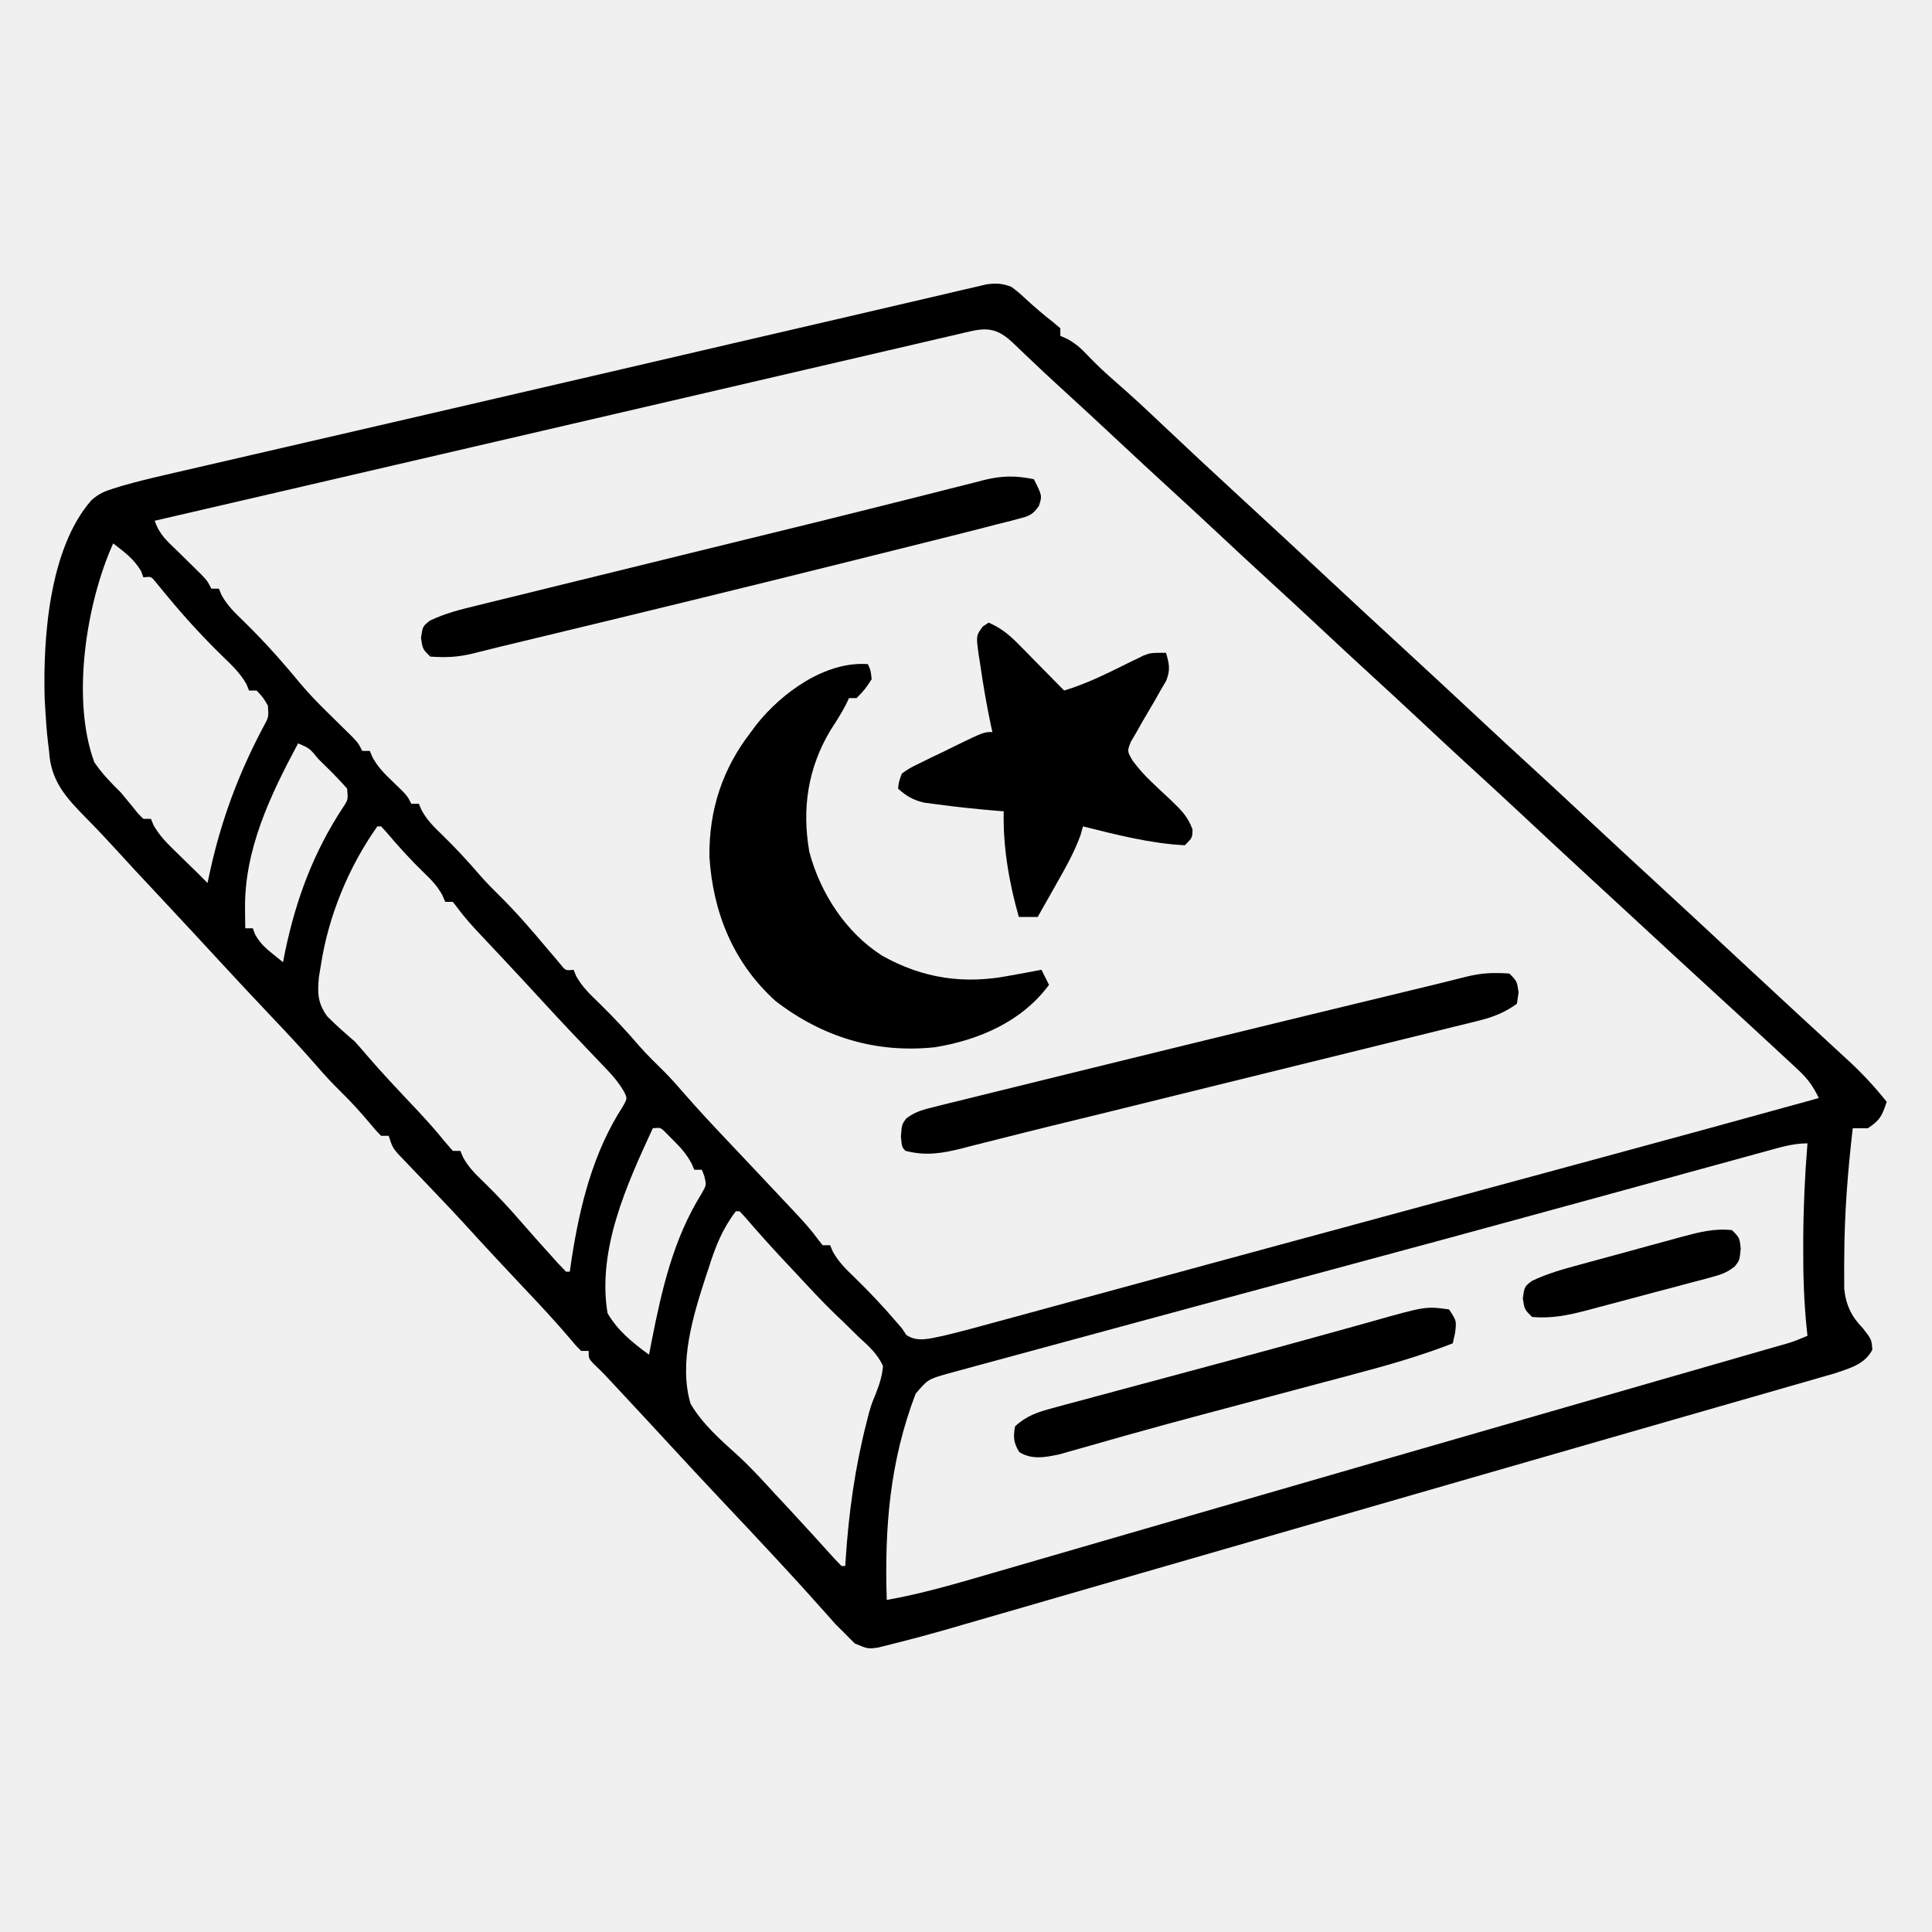
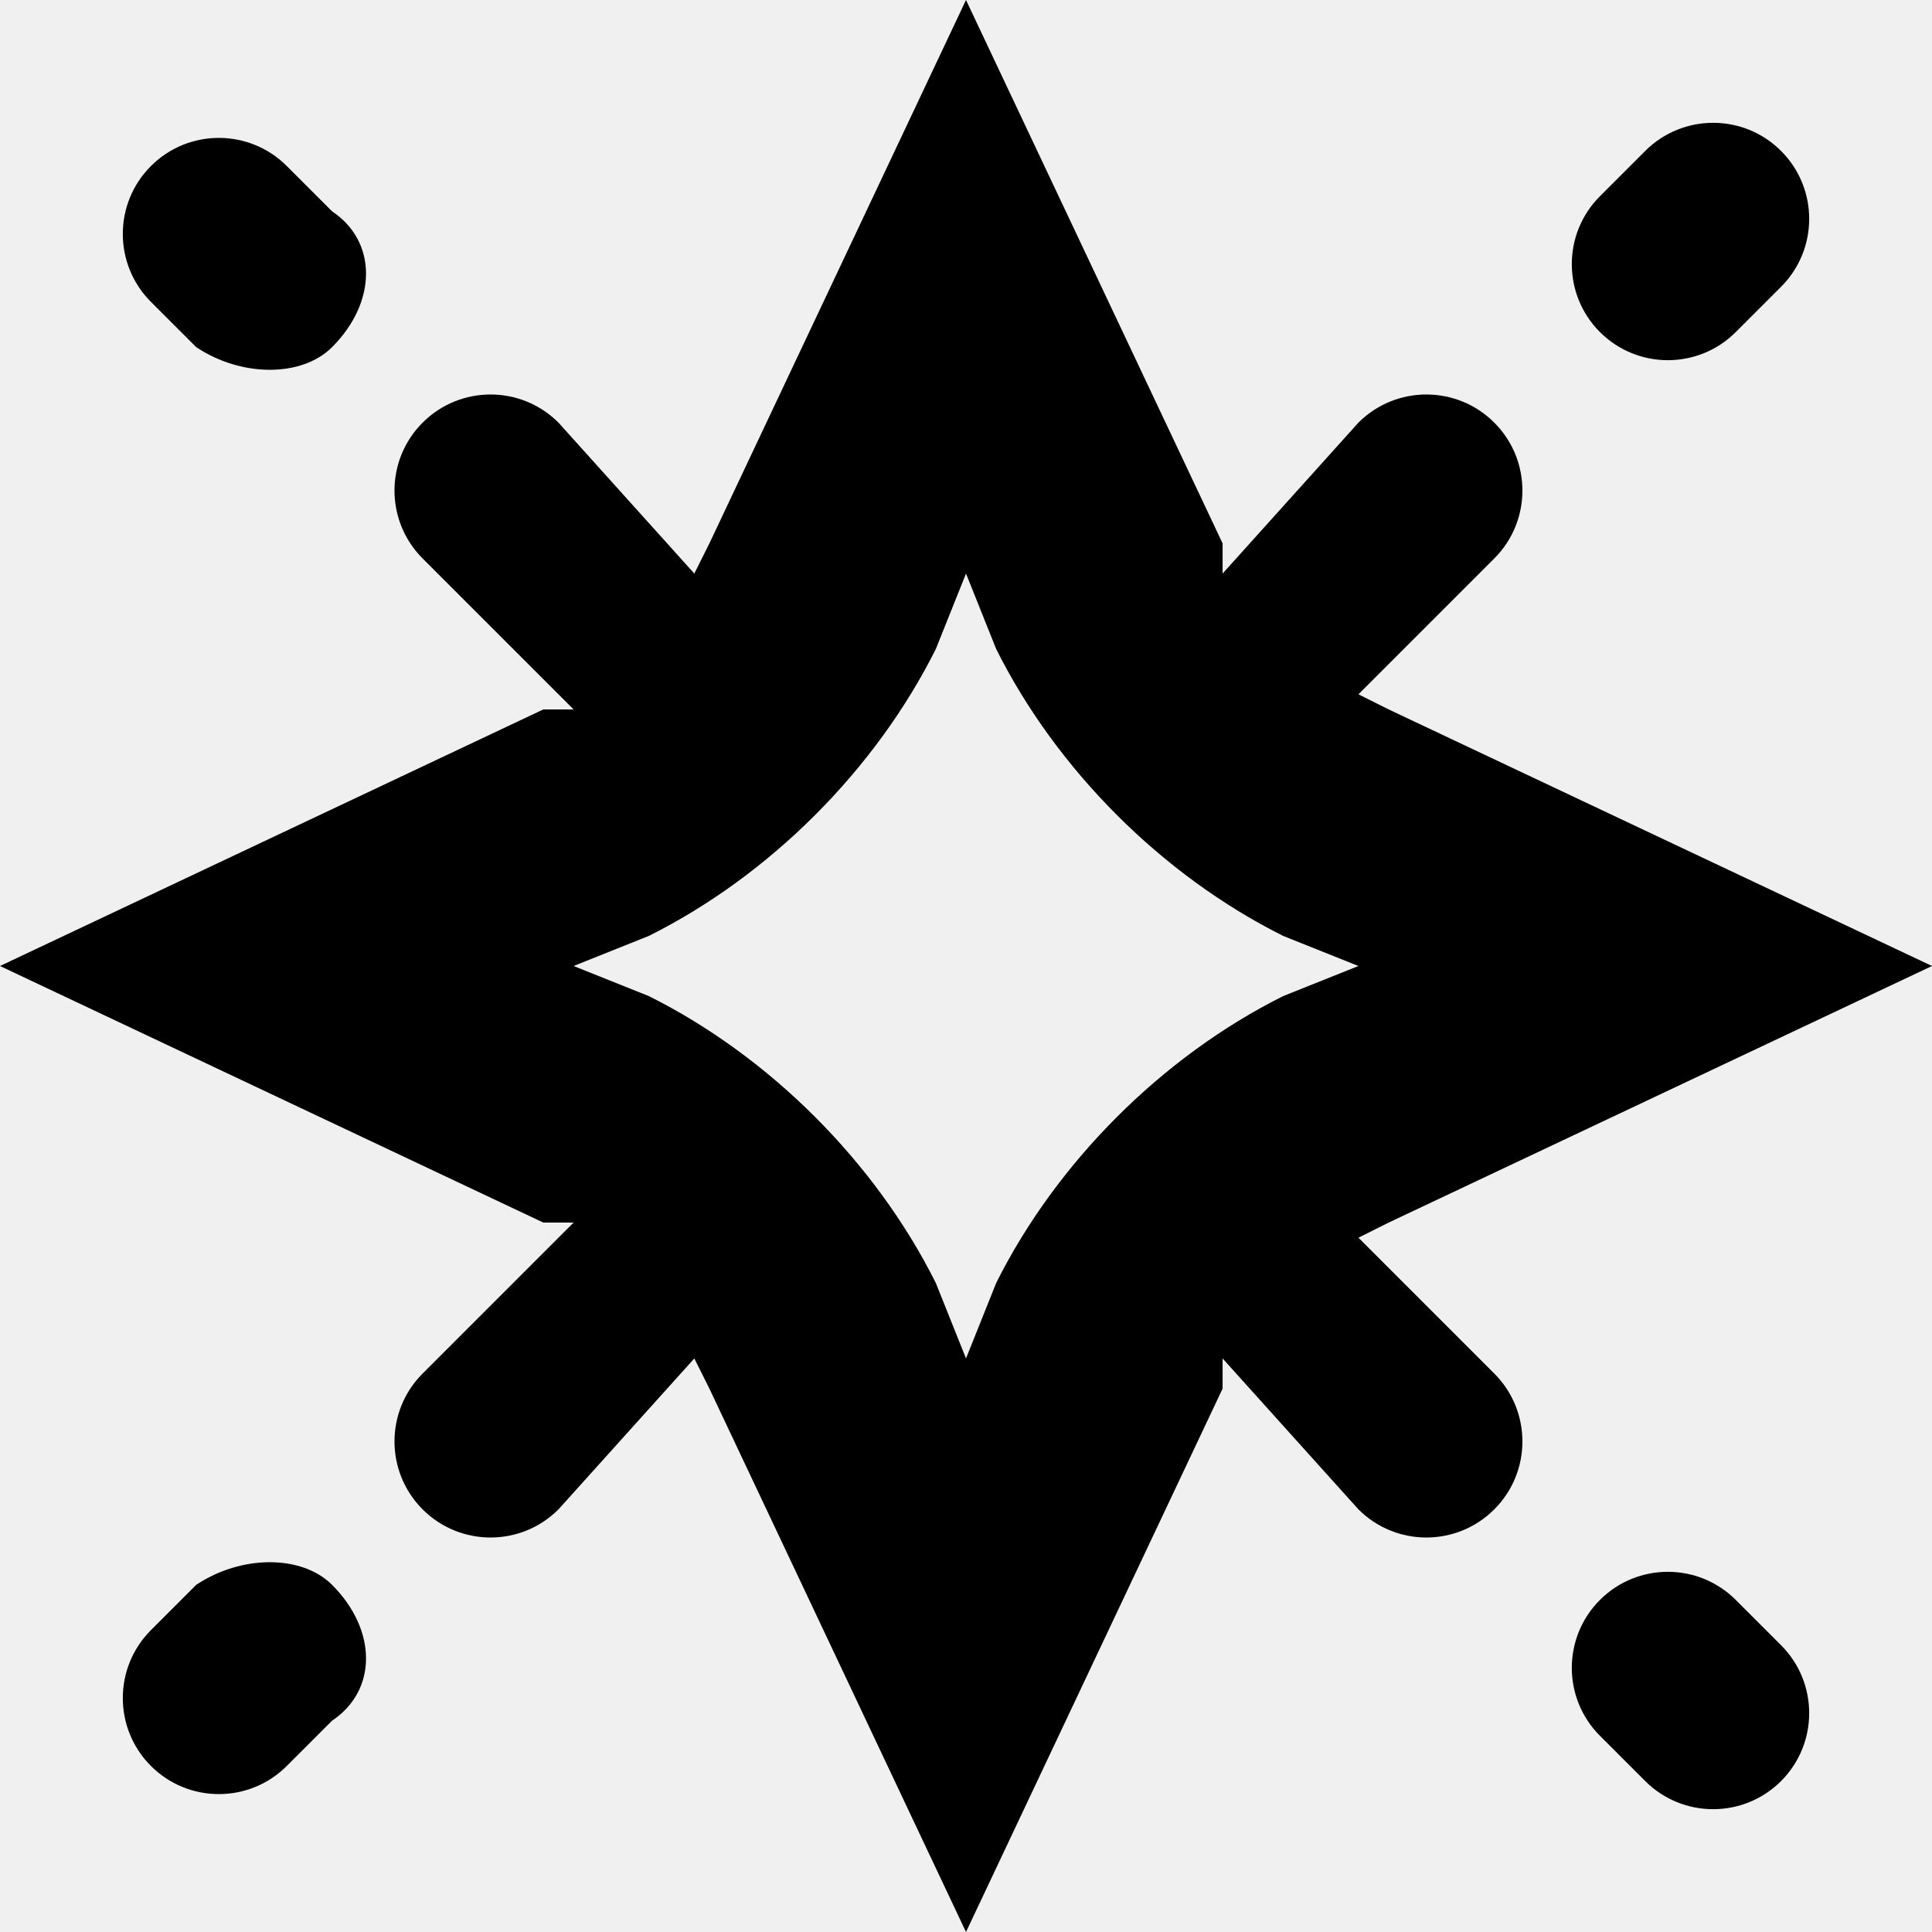
- <svg xmlns="http://www.w3.org/2000/svg" version="1.1" width="512" height="512">
-   <path d="M0 0 C1.965 1.488 1.965 1.488 3.938 3.312 C6.249 5.421 8.517 7.399 11 9.312 C11.66 9.869 12.32 10.426 13 11 C13 11.66 13 12.32 13 13 C13.593 13.264 14.186 13.529 14.797 13.801 C17.08 15.044 18.474 16.304 20.25 18.188 C22.625 20.697 25.115 22.996 27.723 25.258 C31.985 28.958 36.093 32.803 40.188 36.688 C46.899 43.03 53.651 49.324 60.448 55.573 C68.465 62.945 76.452 70.348 84.409 77.784 C90.582 83.55 96.788 89.278 103 95 C110.52 101.926 118.016 108.877 125.484 115.859 C129.304 119.427 133.142 122.973 137 126.5 C142.153 131.21 147.26 135.966 152.359 140.734 C158.547 146.517 164.77 152.262 171 158 C178.495 164.904 185.969 171.83 193.414 178.789 C197.429 182.54 201.459 186.276 205.5 190 C207.093 191.47 208.685 192.941 210.277 194.411 C211.498 195.537 212.719 196.661 213.941 197.784 C215.964 199.644 217.982 201.509 220 203.375 C220.623 203.946 221.247 204.517 221.889 205.105 C225.582 208.53 228.859 212.062 232 216 C230.75 219.653 230.329 220.781 227 223 C225.68 223 224.36 223 223 223 C221.677 234.337 220.792 245.579 220.75 257 C220.741 258.02 220.732 259.039 220.723 260.09 C220.727 261.05 220.73 262.011 220.734 263 C220.738 264.268 220.738 264.268 220.741 265.562 C221.196 269.85 222.678 272.965 225.688 276 C228 279 228 279 228.188 281.688 C226.169 285.617 222.126 286.615 218.093 287.994 C217.07 288.288 216.047 288.581 214.993 288.884 C213.803 289.229 212.614 289.573 211.388 289.928 C210.074 290.303 208.76 290.677 207.445 291.051 C206.037 291.457 204.628 291.863 203.22 292.27 C200.152 293.154 197.084 294.035 194.015 294.913 C189.028 296.34 184.042 297.774 179.057 299.21 C172.672 301.049 166.286 302.885 159.899 304.719 C146.309 308.621 132.724 312.539 119.141 316.461 C114.694 317.745 110.248 319.028 105.802 320.312 C104.695 320.631 103.589 320.951 102.449 321.28 C89.159 325.116 75.868 328.947 62.576 332.778 C49.241 336.621 35.908 340.471 22.576 344.33 C17.944 345.67 13.312 347.009 8.679 348.347 C4.538 349.544 0.397 350.743 -3.743 351.945 C-6.811 352.835 -9.88 353.72 -12.949 354.605 C-13.995 354.91 -15.041 355.215 -16.119 355.529 C-21.4 357.049 -26.702 358.477 -32.035 359.804 C-33.092 360.069 -34.15 360.334 -35.239 360.607 C-38 361 -38 361 -41.492 359.527 C-42.32 358.693 -43.147 357.859 -44 357 C-44.848 356.156 -45.696 355.311 -46.57 354.441 C-47.413 353.491 -48.256 352.541 -49.125 351.562 C-50.092 350.484 -51.06 349.406 -52.027 348.328 C-52.52 347.776 -53.012 347.223 -53.519 346.654 C-55.881 344.015 -58.283 341.413 -60.688 338.812 C-61.176 338.283 -61.664 337.754 -62.167 337.209 C-67.099 331.873 -72.087 326.589 -77.073 321.302 C-81.592 316.507 -86.08 311.684 -90.543 306.834 C-94.533 302.5 -98.544 298.184 -102.562 293.875 C-103.159 293.235 -103.755 292.595 -104.37 291.935 C-104.93 291.335 -105.49 290.735 -106.066 290.117 C-106.561 289.587 -107.055 289.057 -107.565 288.511 C-108.571 287.452 -109.615 286.427 -110.683 285.43 C-112 284 -112 284 -112 282 C-112.66 282 -113.32 282 -114 282 C-115.454 280.54 -115.454 280.54 -117.141 278.516 C-120.876 274.124 -124.782 269.931 -128.75 265.75 C-134.239 259.944 -139.678 254.102 -145.055 248.191 C-147.404 245.627 -149.795 243.106 -152.195 240.59 C-152.927 239.821 -153.658 239.052 -154.412 238.26 C-155.865 236.735 -157.322 235.214 -158.783 233.697 C-159.445 233.002 -160.107 232.306 -160.789 231.59 C-161.682 230.66 -161.682 230.66 -162.592 229.711 C-164 228 -164 228 -165 225 C-165.66 225 -166.32 225 -167 225 C-168.48 223.496 -168.48 223.496 -170.188 221.438 C-172.533 218.675 -174.908 216.033 -177.5 213.5 C-179.862 211.183 -182.082 208.802 -184.238 206.293 C-187.947 202.028 -191.797 197.912 -195.688 193.812 C-200.527 188.691 -205.355 183.561 -210.125 178.375 C-214.397 173.731 -218.691 169.109 -223 164.5 C-233.093 153.699 -233.093 153.699 -237.65 148.712 C-240.095 146.039 -242.568 143.41 -245.121 140.84 C-250.526 135.332 -254.557 131.019 -255 123 C-255.103 122.161 -255.206 121.322 -255.312 120.457 C-255.638 117.637 -255.84 114.834 -256 112 C-256.081 110.588 -256.081 110.588 -256.164 109.148 C-256.623 93.011 -254.958 69.355 -243.797 56.588 C-241.82 54.841 -240.339 54.2 -237.831 53.427 C-237.034 53.182 -236.237 52.936 -235.416 52.683 C-231.785 51.657 -228.14 50.751 -224.461 49.913 C-223.651 49.725 -222.842 49.536 -222.007 49.342 C-219.321 48.719 -216.633 48.102 -213.945 47.484 C-212.009 47.036 -210.072 46.588 -208.136 46.139 C-202.894 44.924 -197.65 43.715 -192.406 42.507 C-186.891 41.235 -181.377 39.958 -175.862 38.682 C-168.968 37.086 -162.074 35.491 -155.179 33.898 C-138.952 30.148 -122.729 26.384 -106.508 22.609 C-104.269 22.089 -102.03 21.568 -99.791 21.047 C-91.196 19.047 -82.6 17.047 -74.005 15.046 C-63.54 12.61 -53.073 10.179 -42.604 7.761 C-37.65 6.616 -32.698 5.462 -27.749 4.298 C-24.817 3.611 -21.883 2.931 -18.949 2.252 C-16.987 1.796 -15.027 1.331 -13.068 0.866 C-11.917 0.601 -10.767 0.337 -9.581 0.064 C-8.591 -0.167 -7.601 -0.399 -6.582 -0.638 C-3.971 -1.004 -2.451 -0.911 0 0 Z M-14.284 12.607 C-15.033 12.78 -15.783 12.954 -16.555 13.132 C-19.083 13.718 -21.61 14.308 -24.137 14.898 C-25.957 15.321 -27.777 15.743 -29.597 16.165 C-34.582 17.322 -39.567 18.483 -44.551 19.645 C-49.808 20.869 -55.065 22.089 -60.322 23.31 C-69.374 25.412 -78.426 27.517 -87.477 29.623 C-102.576 33.135 -117.677 36.64 -132.777 40.145 C-137.884 41.33 -142.99 42.515 -148.097 43.7 C-149.346 43.99 -150.595 44.279 -151.882 44.578 C-160.536 46.586 -169.189 48.595 -177.843 50.605 C-179.013 50.877 -180.184 51.149 -181.39 51.429 C-186.886 52.705 -192.382 53.981 -197.878 55.258 C-207.584 57.512 -217.29 59.764 -227 62 C-225.783 65.652 -223.708 67.417 -221 70 C-219.579 71.391 -218.163 72.788 -216.75 74.188 C-215.721 75.199 -215.721 75.199 -214.672 76.23 C-213 78 -213 78 -212 80 C-211.34 80 -210.68 80 -210 80 C-209.767 80.562 -209.533 81.124 -209.293 81.703 C-207.681 84.567 -205.681 86.473 -203.312 88.75 C-197.986 93.969 -193.106 99.431 -188.375 105.188 C-186.036 107.957 -183.593 110.467 -181 113 C-179.58 114.393 -178.164 115.789 -176.75 117.188 C-176.064 117.862 -175.378 118.536 -174.672 119.23 C-173 121 -173 121 -172 123 C-171.34 123 -170.68 123 -170 123 C-169.754 123.575 -169.508 124.15 -169.254 124.742 C-167.802 127.356 -166.097 129.063 -163.938 131.125 C-160.097 134.806 -160.097 134.806 -159 137 C-158.34 137 -157.68 137 -157 137 C-156.756 137.572 -156.513 138.145 -156.262 138.734 C-154.775 141.404 -153.019 143.138 -150.812 145.25 C-147.244 148.733 -143.924 152.319 -140.68 156.102 C-139.018 157.98 -137.289 159.743 -135.5 161.5 C-131.079 165.852 -127.07 170.544 -123.074 175.285 C-122.14 176.382 -122.14 176.382 -121.188 177.5 C-120.624 178.17 -120.061 178.841 -119.48 179.531 C-118.111 181.235 -118.111 181.235 -116 181 C-115.767 181.562 -115.533 182.124 -115.293 182.703 C-113.681 185.567 -111.681 187.473 -109.312 189.75 C-105.567 193.415 -102.049 197.158 -98.645 201.137 C-96.486 203.582 -94.17 205.843 -91.843 208.126 C-90.066 209.933 -88.405 211.794 -86.754 213.715 C-83.086 217.933 -79.283 222.007 -75.438 226.062 C-74.036 227.547 -72.635 229.031 -71.234 230.516 C-70.532 231.259 -69.831 232.002 -69.107 232.768 C-65.795 236.277 -62.488 239.792 -59.188 243.312 C-58.607 243.928 -58.027 244.544 -57.429 245.178 C-55.227 247.53 -53.139 249.81 -51.238 252.418 C-50.625 253.201 -50.625 253.201 -50 254 C-49.34 254 -48.68 254 -48 254 C-47.767 254.562 -47.533 255.124 -47.293 255.703 C-45.681 258.567 -43.681 260.473 -41.312 262.75 C-37.512 266.468 -33.915 270.258 -30.473 274.309 C-29.987 274.867 -29.501 275.425 -29 276 C-28.607 276.589 -28.214 277.178 -27.809 277.785 C-24.763 279.831 -21.431 278.658 -18 278 C-13.006 276.804 -8.057 275.449 -3.105 274.09 C-1.621 273.687 -0.136 273.284 1.349 272.881 C5.341 271.798 9.33 270.709 13.319 269.618 C17.521 268.471 21.725 267.33 25.929 266.188 C32.746 264.335 39.563 262.479 46.379 260.621 C54.77 258.334 63.164 256.055 71.559 253.781 C72.752 253.458 73.946 253.135 75.176 252.802 C77.535 252.163 79.895 251.524 82.254 250.885 C88.147 249.288 94.038 247.689 99.93 246.09 C108.678 243.715 117.427 241.342 126.176 238.97 C132.435 237.273 138.694 235.575 144.953 233.877 C148.728 232.854 152.502 231.83 156.277 230.807 C175.532 225.588 194.774 220.324 214 215 C212.512 211.876 211.056 209.857 208.508 207.496 C207.809 206.844 207.11 206.191 206.39 205.519 C205.642 204.832 204.895 204.145 204.125 203.438 C202.973 202.367 202.973 202.367 201.798 201.274 C199.538 199.177 197.27 197.087 195 195 C194.418 194.463 193.835 193.927 193.235 193.374 C190.791 191.122 188.341 188.877 185.887 186.637 C182.769 183.789 179.664 180.928 176.562 178.062 C176.022 177.563 175.482 177.064 174.925 176.55 C173.83 175.539 172.736 174.527 171.641 173.516 C169.469 171.51 167.296 169.504 165.123 167.498 C164.039 166.498 162.955 165.497 161.871 164.496 C159.189 162.019 156.505 159.544 153.82 157.07 C147.362 151.119 140.931 145.139 134.516 139.141 C129.737 134.677 124.921 130.256 120.094 125.844 C115.89 121.99 111.731 118.087 107.566 114.191 C103.73 110.606 99.876 107.042 96 103.5 C90.821 98.767 85.69 93.984 80.566 89.191 C76.73 85.606 72.876 82.042 69 78.5 C63.821 73.767 58.69 68.984 53.566 64.191 C49.73 60.606 45.876 57.042 42 53.5 C37.473 49.362 32.979 45.19 28.5 41 C23.029 35.884 17.535 30.797 11.996 25.754 C9.797 23.745 7.63 21.706 5.473 19.652 C4.883 19.096 4.293 18.539 3.686 17.965 C2.543 16.885 1.406 15.799 0.275 14.707 C-4.792 9.938 -7.946 11.118 -14.284 12.607 Z M-238 68 C-245.133 83.787 -249.173 109.357 -243 126 C-240.973 129.016 -238.575 131.451 -236 134 C-234.885 135.325 -233.78 136.657 -232.688 138 C-231.342 139.715 -231.342 139.715 -230 141 C-229.34 141 -228.68 141 -228 141 C-227.772 141.556 -227.544 142.111 -227.309 142.684 C-225.631 145.652 -223.503 147.686 -221.062 150.062 C-220.187 150.92 -219.312 151.777 -218.41 152.66 C-217.615 153.432 -216.819 154.204 -216 155 C-214.998 155.998 -213.997 156.997 -213 158 C-212.769 156.924 -212.539 155.847 -212.301 154.738 C-209.32 141.226 -204.804 129.135 -198.355 116.898 C-196.788 114.08 -196.788 114.08 -197 111 C-198.303 108.79 -198.303 108.79 -200 107 C-200.66 107 -201.32 107 -202 107 C-202.223 106.448 -202.446 105.897 -202.676 105.328 C-204.416 102.269 -206.658 100.193 -209.188 97.75 C-214.33 92.721 -219.113 87.501 -223.688 81.953 C-224.492 80.986 -224.492 80.986 -225.312 80 C-225.783 79.422 -226.254 78.845 -226.738 78.25 C-227.941 76.765 -227.941 76.765 -230 77 C-230.206 76.443 -230.412 75.886 -230.625 75.312 C-232.55 72.075 -235.039 70.318 -238 68 Z M-189 121 C-196.306 134.634 -203.255 149.06 -203.062 164.875 C-203.053 165.842 -203.044 166.809 -203.035 167.805 C-203.024 168.529 -203.012 169.254 -203 170 C-202.34 170 -201.68 170 -201 170 C-200.794 170.557 -200.588 171.114 -200.375 171.688 C-199.028 173.953 -197.931 175.014 -195.914 176.645 C-194.472 177.81 -194.472 177.81 -193 179 C-192.792 177.958 -192.585 176.917 -192.371 175.844 C-189.479 162.106 -184.827 149.69 -177.066 137.918 C-175.757 135.929 -175.757 135.929 -176 133 C-177.928 130.828 -179.853 128.821 -181.938 126.812 C-182.501 126.254 -183.065 125.695 -183.646 125.119 C-185.956 122.3 -185.956 122.3 -189 121 Z M-168 143 C-175.666 153.823 -181.023 166.905 -183 180 C-183.161 180.968 -183.322 181.936 -183.488 182.934 C-183.887 187.228 -183.839 189.861 -181.23 193.402 C-178.907 195.718 -176.48 197.853 -174 200 C-172.911 201.184 -171.846 202.392 -170.812 203.625 C-166.715 208.407 -162.384 212.968 -158.062 217.545 C-155.334 220.447 -152.685 223.351 -150.195 226.461 C-149.471 227.299 -148.746 228.137 -148 229 C-147.34 229 -146.68 229 -146 229 C-145.756 229.572 -145.513 230.145 -145.262 230.734 C-143.775 233.404 -142.019 235.138 -139.812 237.25 C-136.337 240.648 -133.071 244.122 -129.902 247.805 C-127.509 250.566 -125.073 253.288 -122.625 256 C-121.772 256.949 -120.918 257.897 -120.039 258.875 C-119.03 259.927 -119.03 259.927 -118 261 C-117.67 261 -117.34 261 -117 261 C-116.853 259.982 -116.706 258.963 -116.555 257.914 C-114.339 243.563 -110.883 229.481 -102.906 217.164 C-101.725 215.047 -101.725 215.047 -102.752 213.079 C-104.02 210.966 -105.354 209.346 -107.055 207.566 C-107.663 206.924 -108.272 206.282 -108.899 205.621 C-109.551 204.942 -110.203 204.262 -110.875 203.562 C-112.247 202.118 -113.618 200.672 -114.988 199.227 C-115.67 198.51 -116.351 197.794 -117.053 197.056 C-119.75 194.208 -122.41 191.326 -125.062 188.438 C-128.275 184.943 -131.501 181.461 -134.75 178 C-135.701 176.986 -135.701 176.986 -136.672 175.951 C-137.903 174.64 -139.135 173.331 -140.369 172.023 C-142.644 169.6 -144.815 167.253 -146.777 164.566 C-147.181 164.049 -147.584 163.533 -148 163 C-148.66 163 -149.32 163 -150 163 C-150.254 162.417 -150.508 161.835 -150.77 161.234 C-152.133 158.758 -153.642 157.195 -155.688 155.25 C-159.224 151.816 -162.474 148.234 -165.652 144.469 C-166.097 143.984 -166.542 143.499 -167 143 C-167.33 143 -167.66 143 -168 143 Z M-95 223 C-101.905 237.935 -109.773 255.141 -107 272 C-104.261 276.71 -100.354 279.831 -96 283 C-95.654 281.204 -95.654 281.204 -95.301 279.371 C-92.57 265.579 -89.575 252.354 -82.039 240.27 C-80.779 238.059 -80.779 238.059 -81.336 235.699 C-81.555 235.138 -81.774 234.578 -82 234 C-82.66 234 -83.32 234 -84 234 C-84.258 233.417 -84.516 232.835 -84.781 232.234 C-86.098 229.82 -87.551 228.183 -89.5 226.25 C-90.108 225.636 -90.717 225.023 -91.344 224.391 C-92.895 222.786 -92.895 222.786 -95 223 Z M200.581 228.933 C199.443 229.244 199.443 229.244 198.281 229.561 C195.744 230.255 193.208 230.954 190.672 231.652 C188.877 232.144 187.082 232.635 185.286 233.126 C181.448 234.177 177.61 235.229 173.772 236.284 C167.712 237.949 161.651 239.608 155.589 241.267 C154.581 241.543 153.573 241.818 152.534 242.103 C150.498 242.66 148.462 243.217 146.426 243.774 C143.364 244.611 140.303 245.449 137.241 246.288 C121.995 250.461 106.74 254.596 91.476 258.702 C68.559 264.867 45.649 271.058 22.748 277.282 C18.365 278.473 13.982 279.663 9.598 280.849 C5.501 281.957 1.406 283.07 -2.688 284.185 C-4.203 284.597 -5.718 285.008 -7.234 285.417 C-9.316 285.979 -11.397 286.546 -13.477 287.115 C-14.646 287.432 -15.815 287.75 -17.02 288.077 C-22.073 289.536 -22.073 289.536 -25.344 293.336 C-32.22 311.409 -33.611 328.773 -33 348 C-23.722 346.359 -14.777 343.737 -5.746 341.102 C-4.009 340.598 -2.271 340.095 -0.533 339.592 C3.204 338.509 6.941 337.424 10.677 336.337 C16.643 334.601 22.61 332.871 28.577 331.142 C34.869 329.318 41.161 327.495 47.452 325.669 C62.615 321.269 77.783 316.881 92.953 312.504 C94.019 312.196 95.085 311.889 96.183 311.572 C101.496 310.039 106.81 308.506 112.123 306.973 C118.12 305.243 124.117 303.513 130.114 301.782 C131.545 301.369 131.545 301.369 133.005 300.947 C137.705 299.591 142.406 298.234 147.106 296.876 C155.921 294.331 164.736 291.787 173.553 289.252 C177.765 288.04 181.977 286.827 186.188 285.614 C188.204 285.034 190.219 284.454 192.235 283.876 C195.013 283.078 197.79 282.278 200.567 281.478 C201.396 281.24 202.225 281.003 203.079 280.759 C207.13 279.622 207.13 279.622 211 278 C210.894 277.012 210.894 277.012 210.786 276.005 C210.093 269.088 209.843 262.261 209.875 255.312 C209.877 254.276 209.879 253.24 209.881 252.172 C209.928 243.75 210.309 235.393 211 227 C207.317 227 204.1 227.958 200.581 228.933 Z M-73 245 C-76.539 249.642 -78.369 254.28 -80.125 259.812 C-80.376 260.569 -80.628 261.325 -80.887 262.104 C-84.273 272.503 -88.199 285.135 -85 296 C-81.745 301.553 -76.811 305.776 -72.087 310.062 C-68.791 313.123 -65.785 316.434 -62.75 319.75 C-61.606 320.976 -60.462 322.201 -59.316 323.426 C-57.101 325.806 -54.902 328.199 -52.715 330.605 C-52.203 331.168 -51.691 331.731 -51.163 332.312 C-49.777 333.839 -48.394 335.371 -47.012 336.902 C-46.348 337.595 -45.684 338.287 -45 339 C-44.67 339 -44.34 339 -44 339 C-43.948 338.165 -43.948 338.165 -43.896 337.314 C-43.072 324.824 -41.426 312.927 -38.316 300.797 C-38.116 300.009 -37.916 299.221 -37.709 298.41 C-37 296 -37 296 -35.947 293.438 C-34.945 290.877 -34.219 288.743 -34 286 C-35.47 282.782 -37.777 280.725 -40.375 278.375 C-41.781 276.997 -43.186 275.618 -44.59 274.238 C-45.321 273.542 -46.051 272.845 -46.804 272.127 C-50.313 268.728 -53.617 265.145 -56.938 261.562 C-58.178 260.241 -59.419 258.919 -60.66 257.598 C-64.079 253.934 -67.408 250.202 -70.68 246.406 C-71.115 245.942 -71.551 245.478 -72 245 C-72.33 245 -72.66 245 -73 245 Z " fill="#000000" transform="translate(268,76)" />
-   <path d="M0 0 C0.75 1.688 0.75 1.688 1 4 C-0.812 6.75 -0.812 6.75 -3 9 C-3.66 9 -4.32 9 -5 9 C-5.269 9.566 -5.539 10.132 -5.816 10.715 C-7.055 13.107 -8.474 15.302 -9.938 17.562 C-15.893 27.523 -17.522 38.25 -15.531 49.695 C-12.643 60.666 -5.851 71.129 3.75 77.25 C14.562 83.329 25.485 84.899 37.562 82.562 C38.789 82.341 38.789 82.341 40.041 82.115 C42.029 81.755 44.015 81.379 46 81 C46.66 82.32 47.32 83.64 48 85 C40.793 94.726 29.496 99.601 17.773 101.531 C2.109 103.176 -11.984 98.875 -24.461 89.293 C-35.66 79.179 -41.068 65.831 -42 51 C-42.123 38.651 -38.556 27.747 -31 18 C-30.487 17.312 -29.974 16.623 -29.445 15.914 C-22.686 7.473 -11.226 -0.821 0 0 Z " fill="#000000" transform="translate(230,176)" />
-   <path d="M0 0 C3.259 1.426 5.402 3.167 7.891 5.695 C8.954 6.768 8.954 6.768 10.039 7.863 C10.769 8.61 11.498 9.356 12.25 10.125 C12.995 10.879 13.74 11.633 14.508 12.41 C16.343 14.269 18.174 16.132 20 18 C25.952 16.205 31.349 13.502 36.898 10.746 C37.625 10.394 38.352 10.042 39.102 9.68 C40.081 9.196 40.081 9.196 41.081 8.703 C43 8 43 8 47 8 C47.875 10.947 48.191 12.511 47.056 15.416 C46.328 16.649 46.328 16.649 45.586 17.906 C45.073 18.815 44.56 19.724 44.031 20.66 C42.925 22.557 41.813 24.45 40.695 26.34 C40.185 27.249 39.674 28.157 39.148 29.094 C38.666 29.916 38.183 30.737 37.685 31.584 C36.698 34.077 36.698 34.077 38.172 36.609 C39.73 38.647 41.23 40.413 43.102 42.156 C43.674 42.704 44.246 43.252 44.836 43.816 C46.033 44.943 47.233 46.065 48.438 47.184 C51.02 49.667 52.771 51.379 54.023 54.781 C54 57 54 57 52 59 C42.893 58.555 33.819 56.198 25 54 C24.776 54.797 24.551 55.593 24.32 56.414 C22.624 61.021 20.299 65.117 17.875 69.375 C17.407 70.206 16.939 71.038 16.457 71.895 C15.309 73.932 14.157 75.967 13 78 C11.35 78 9.7 78 8 78 C5.444 69.053 3.75 59.322 4 50 C3.357 49.951 2.714 49.902 2.051 49.852 C-3.297 49.409 -8.62 48.847 -13.938 48.125 C-14.998 47.983 -16.059 47.841 -17.152 47.695 C-20.126 46.969 -21.725 46.007 -24 44 C-23.802 42.175 -23.802 42.175 -23 40 C-20.899 38.536 -20.899 38.536 -18.16 37.203 C-17.18 36.72 -16.199 36.236 -15.189 35.738 C-13.642 35.002 -13.642 35.002 -12.062 34.25 C-11.034 33.743 -10.006 33.237 -8.947 32.715 C-1.322 29 -1.322 29 1 29 C0.879 28.464 0.758 27.927 0.633 27.375 C-0.558 21.804 -1.503 16.2 -2.312 10.562 C-2.481 9.515 -2.481 9.515 -2.654 8.447 C-3.332 3.449 -3.332 3.449 -1.543 1.027 C-1.034 0.688 -0.525 0.349 0 0 Z " fill="#000000" transform="translate(262,165)" />
-   <path d="M0 0 C2.198 4.396 2.198 4.396 1.318 7.077 C-0.351 9.512 -1.382 9.791 -4.216 10.519 C-5.118 10.758 -6.02 10.998 -6.949 11.245 C-7.956 11.494 -8.963 11.743 -10 12 C-11.074 12.28 -12.148 12.56 -13.255 12.848 C-17.014 13.82 -20.78 14.764 -24.547 15.703 C-25.979 16.062 -27.41 16.42 -28.842 16.779 C-32.681 17.74 -36.521 18.698 -40.362 19.655 C-42.757 20.252 -45.151 20.849 -47.545 21.448 C-76.822 28.759 -106.137 35.906 -135.48 42.946 C-139.854 43.996 -144.225 45.052 -148.584 46.161 C-152.687 47.169 -155.805 47.289 -160 47 C-162 45 -162 45 -162.438 42.062 C-162 39 -162 39 -160.066 37.468 C-155.991 35.517 -151.889 34.502 -147.508 33.447 C-146.555 33.211 -145.603 32.975 -144.621 32.731 C-141.458 31.948 -138.291 31.177 -135.125 30.406 C-132.886 29.855 -130.646 29.302 -128.407 28.749 C-122.475 27.286 -116.541 25.833 -110.606 24.383 C-104.747 22.949 -98.891 21.505 -93.035 20.062 C-86.123 18.36 -79.209 16.66 -72.293 14.972 C-62.193 12.506 -52.095 10.033 -42.015 7.487 C-37.831 6.431 -33.644 5.384 -29.457 4.337 C-27.507 3.847 -25.558 3.352 -23.611 2.853 C-20.941 2.168 -18.268 1.499 -15.594 0.834 C-14.434 0.53 -14.434 0.53 -13.25 0.219 C-8.445 -0.956 -4.854 -1.007 0 0 Z " fill="#000000" transform="translate(274,127)" />
-   <path d="M0 0 C2 2 2 2 2.438 4.938 C2.293 5.948 2.149 6.959 2 8 C-1.235 10.346 -4.324 11.547 -8.179 12.497 C-9.201 12.754 -10.224 13.01 -11.277 13.274 C-12.944 13.678 -12.944 13.678 -14.646 14.091 C-15.825 14.384 -17.005 14.677 -18.221 14.979 C-21.454 15.781 -24.689 16.575 -27.925 17.366 C-31.338 18.203 -34.749 19.048 -38.16 19.892 C-43.908 21.314 -49.658 22.73 -55.41 24.141 C-63.43 26.11 -71.448 28.088 -79.466 30.069 C-107.703 37.044 -107.703 37.044 -120.975 40.277 C-125.708 41.431 -130.432 42.616 -135.153 43.82 C-137.406 44.386 -139.66 44.951 -141.913 45.516 C-142.933 45.783 -143.953 46.05 -145.004 46.324 C-150.412 47.667 -154.553 48.362 -160 47 C-161 46 -161 46 -161.25 43.125 C-161 40 -161 40 -159.849 38.412 C-157.388 36.533 -155.168 36.019 -152.161 35.277 C-150.943 34.971 -149.725 34.665 -148.471 34.35 C-147.12 34.022 -145.769 33.695 -144.418 33.367 C-142.998 33.015 -141.579 32.662 -140.159 32.308 C-136.308 31.351 -132.453 30.407 -128.598 29.465 C-124.567 28.478 -120.538 27.479 -116.51 26.482 C-106.344 23.97 -96.173 21.483 -86 19 C-84.303 18.586 -82.606 18.171 -80.908 17.756 C-62.524 13.268 -44.136 8.798 -25.74 4.359 C-20.923 3.196 -16.108 2.033 -11.306 0.812 C-7.255 -0.183 -4.145 -0.286 0 0 Z " fill="#000000" transform="translate(400,258)" />
-   <path d="M0 0 C2 3 2 3 1.625 6.188 C1.419 7.116 1.212 8.044 1 9 C-7.427 12.269 -15.979 14.741 -24.711 17.047 C-26.128 17.425 -27.545 17.804 -28.962 18.183 C-32.681 19.177 -36.402 20.165 -40.124 21.152 C-45.992 22.71 -51.858 24.277 -57.725 25.842 C-59.892 26.42 -62.06 26.996 -64.228 27.572 C-71.305 29.455 -78.371 31.372 -85.419 33.361 C-86.09 33.55 -86.76 33.738 -87.451 33.933 C-90.611 34.821 -93.769 35.717 -96.923 36.626 C-98.033 36.939 -99.144 37.253 -100.288 37.575 C-101.251 37.851 -102.214 38.128 -103.206 38.412 C-106.931 39.196 -110.551 39.918 -113.875 37.812 C-115.422 35.32 -115.504 33.88 -115 31 C-111.988 28.198 -109.004 27.223 -105.074 26.166 C-103.27 25.673 -103.27 25.673 -101.429 25.171 C-100.111 24.821 -98.792 24.471 -97.473 24.121 C-96.098 23.749 -94.723 23.377 -93.349 23.004 C-89.68 22.009 -86.008 21.026 -82.335 20.045 C-78.553 19.034 -74.774 18.014 -70.995 16.995 C-66.497 15.782 -61.999 14.571 -57.5 13.364 C-49.215 11.142 -40.939 8.891 -32.676 6.59 C-30.168 5.895 -27.659 5.201 -25.151 4.508 C-23.65 4.09 -22.149 3.67 -20.65 3.246 C-6.201 -0.834 -6.201 -0.834 0 0 Z " fill="#000000" transform="translate(384,347)" />
-   <path d="M0 0 C2 2 2 2 2.312 4.938 C2 8 2 8 0.753 9.601 C-1.275 11.219 -2.859 11.773 -5.36 12.442 C-6.678 12.802 -6.678 12.802 -8.021 13.169 C-9.442 13.54 -9.442 13.54 -10.891 13.918 C-12.358 14.311 -12.358 14.311 -13.854 14.712 C-15.924 15.264 -17.995 15.811 -20.068 16.353 C-23.228 17.182 -26.381 18.03 -29.535 18.881 C-31.549 19.415 -33.563 19.949 -35.578 20.48 C-36.517 20.734 -37.456 20.987 -38.423 21.247 C-43.408 22.538 -47.846 23.49 -53 23 C-55 21 -55 21 -55.438 18.062 C-55 15 -55 15 -53.092 13.491 C-48.888 11.464 -44.595 10.292 -40.098 9.082 C-38.665 8.689 -38.665 8.689 -37.203 8.288 C-35.187 7.737 -33.171 7.19 -31.154 6.647 C-28.074 5.816 -24.999 4.968 -21.924 4.119 C-19.961 3.585 -17.998 3.052 -16.035 2.52 C-15.119 2.266 -14.204 2.013 -13.26 1.753 C-8.784 0.559 -4.673 -0.528 0 0 Z " fill="#000000" transform="translate(459,326)" />
+ <svg xmlns="http://www.w3.org/2000/svg" viewBox="0 0 128 128">
+   <path fill-rule="evenodd" d="M81 36 64 0 47 36l-1 2-9-10a6 6 0 0 0-9 9l10 10h-2L0 64l36 17h2L28 91a6 6 0 1 0 9 9l9-10 1 2 17 36 17-36v-2l9 10a6 6 0 1 0 9-9l-9-9 2-1 36-17-36-17-2-1 9-9a6 6 0 1 0-9-9l-9 10v-2Zm-17 2-2 5c-4 8-11 15-19 19l-5 2 5 2c8 4 15 11 19 19l2 5 2-5c4-8 11-15 19-19l5-2-5-2c-8-4-15-11-19-19l-2-5Z" clip-rule="evenodd" />
+   <path d="M118 19a6 6 0 0 0-9-9l-3 3a6 6 0 1 0 9 9l3-3Zm-96 4c-2 2-6 2-9 0l-3-3a6 6 0 1 1 9-9l3 3c3 2 3 6 0 9Zm0 82c-2-2-6-2-9 0l-3 3a6 6 0 1 0 9 9l3-3c3-2 3-6 0-9Zm96 4a6 6 0 0 1-9 9l-3-3a6 6 0 1 1 9-9l3 3Z" />
+   <style>path{fill:#000}@media (prefers-color-scheme:dark){path{fill:#fff}}</style>
</svg>
